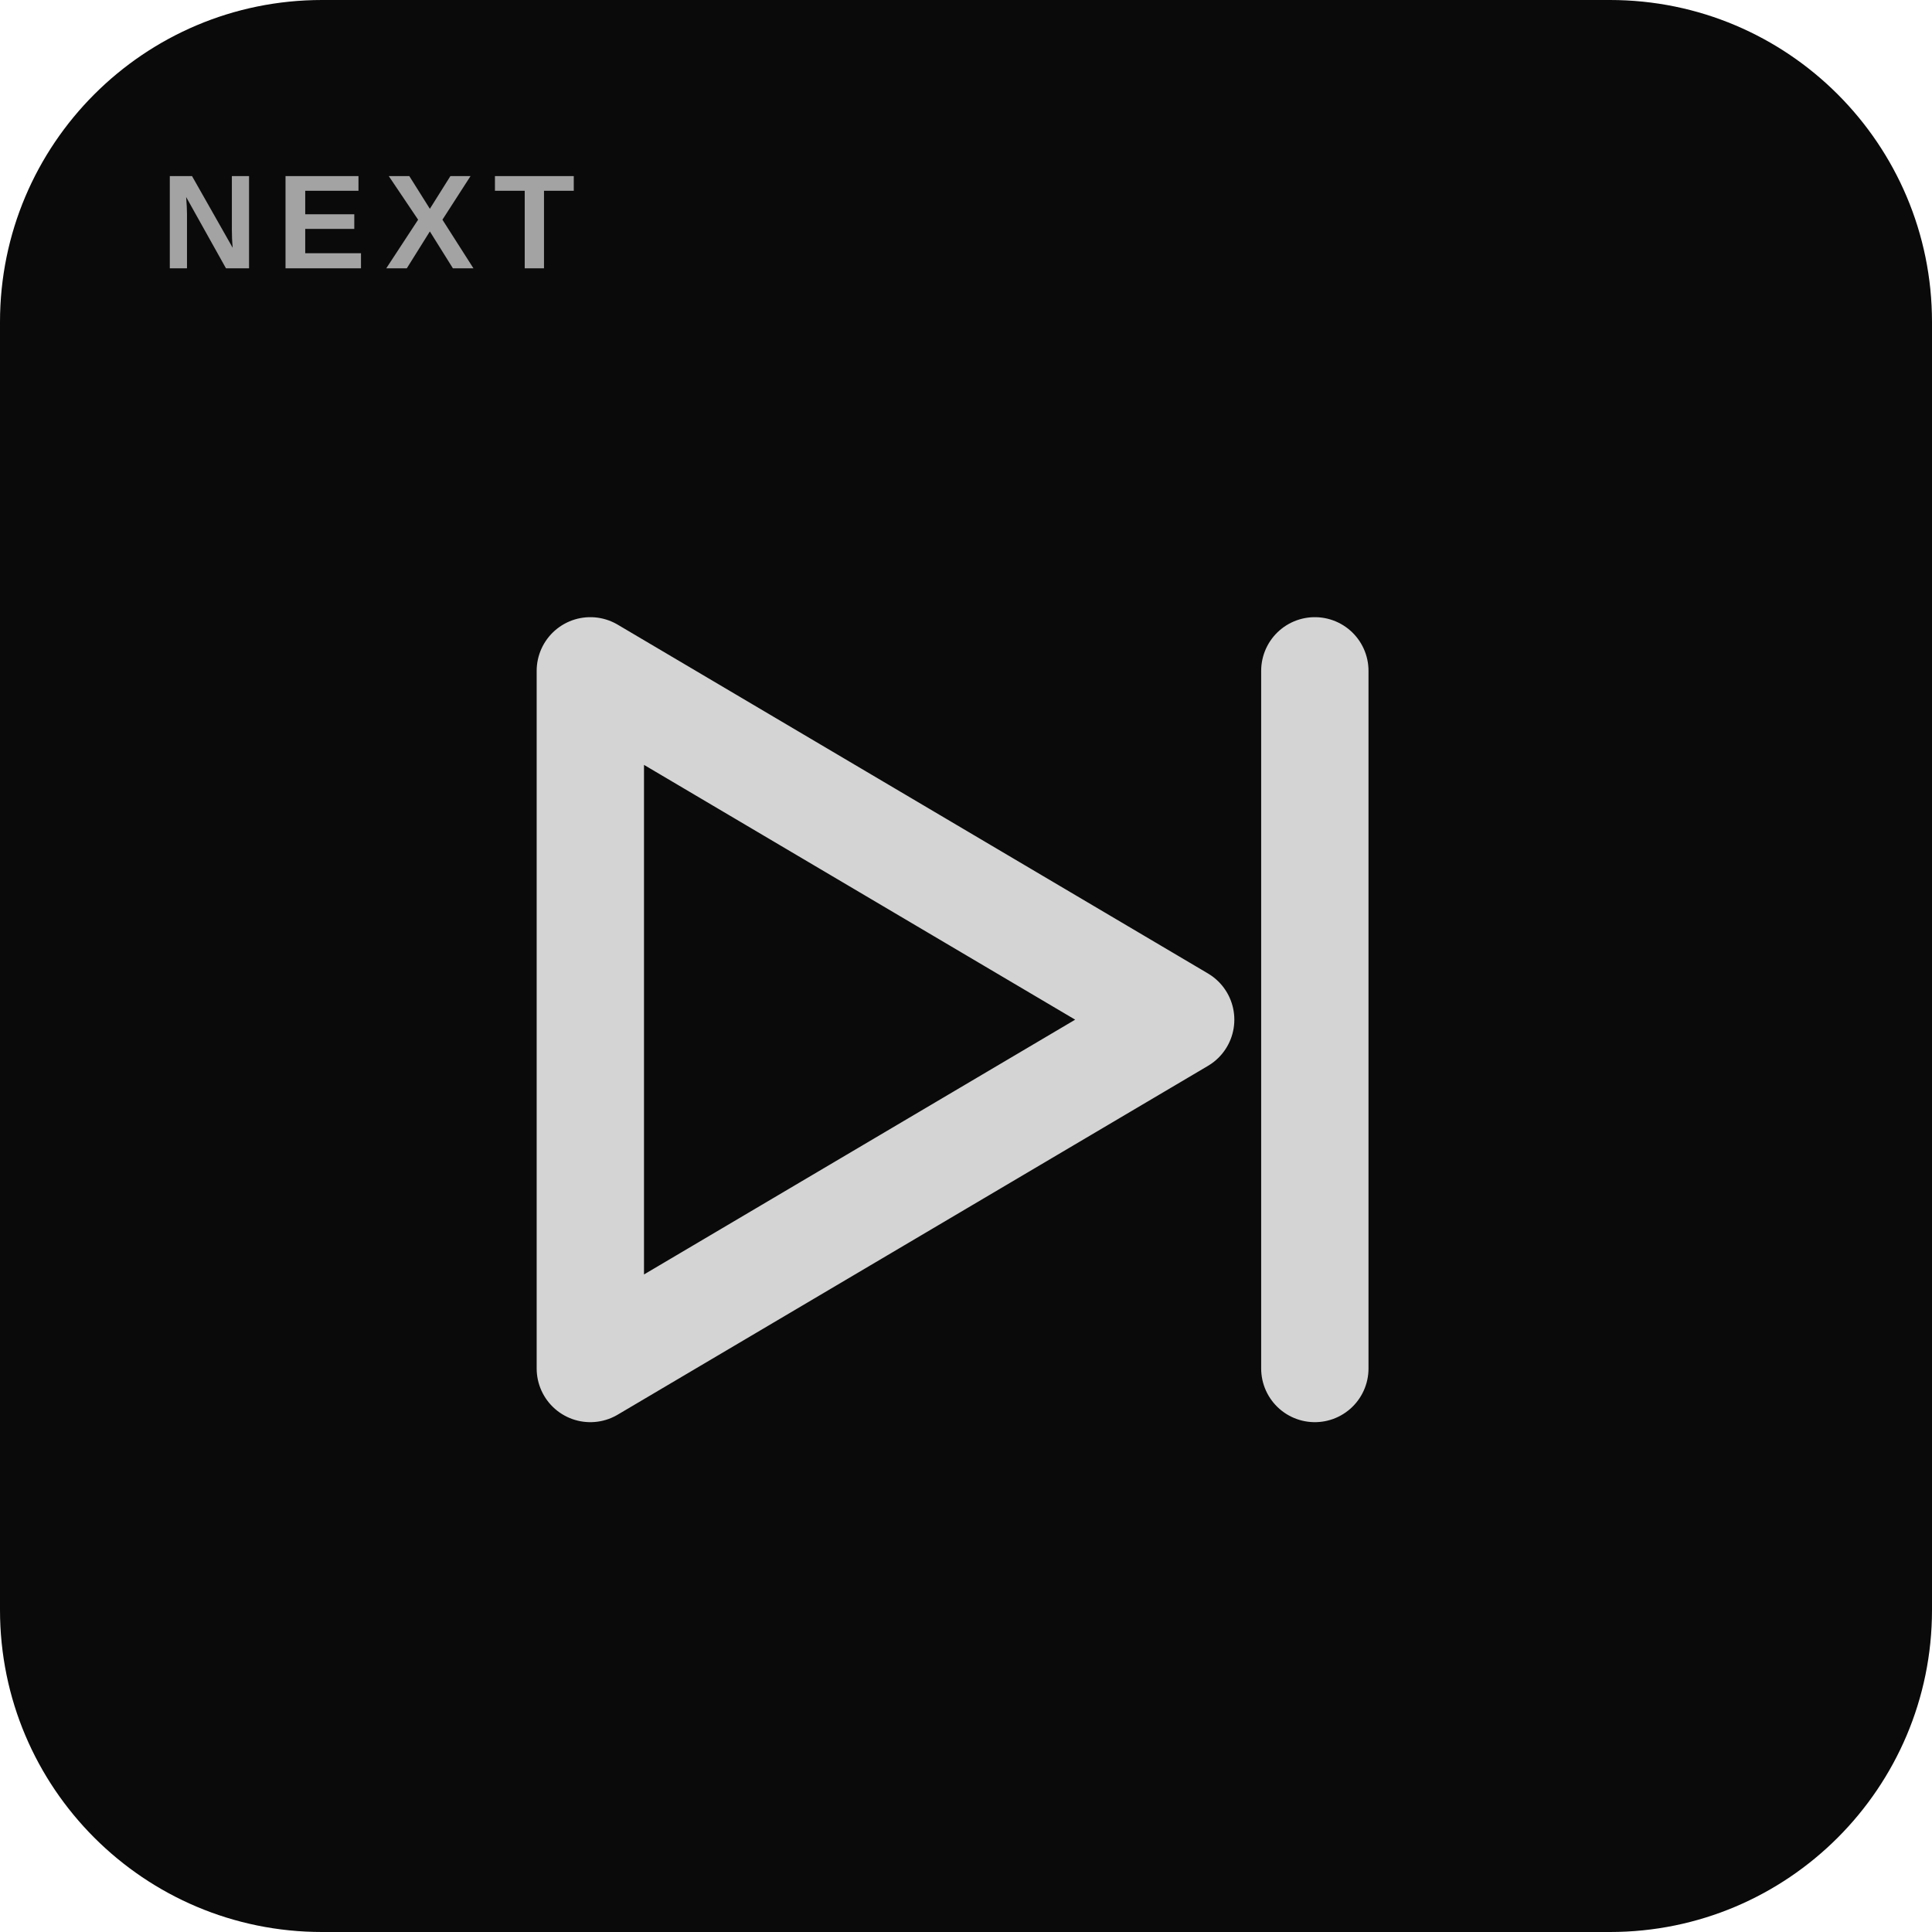
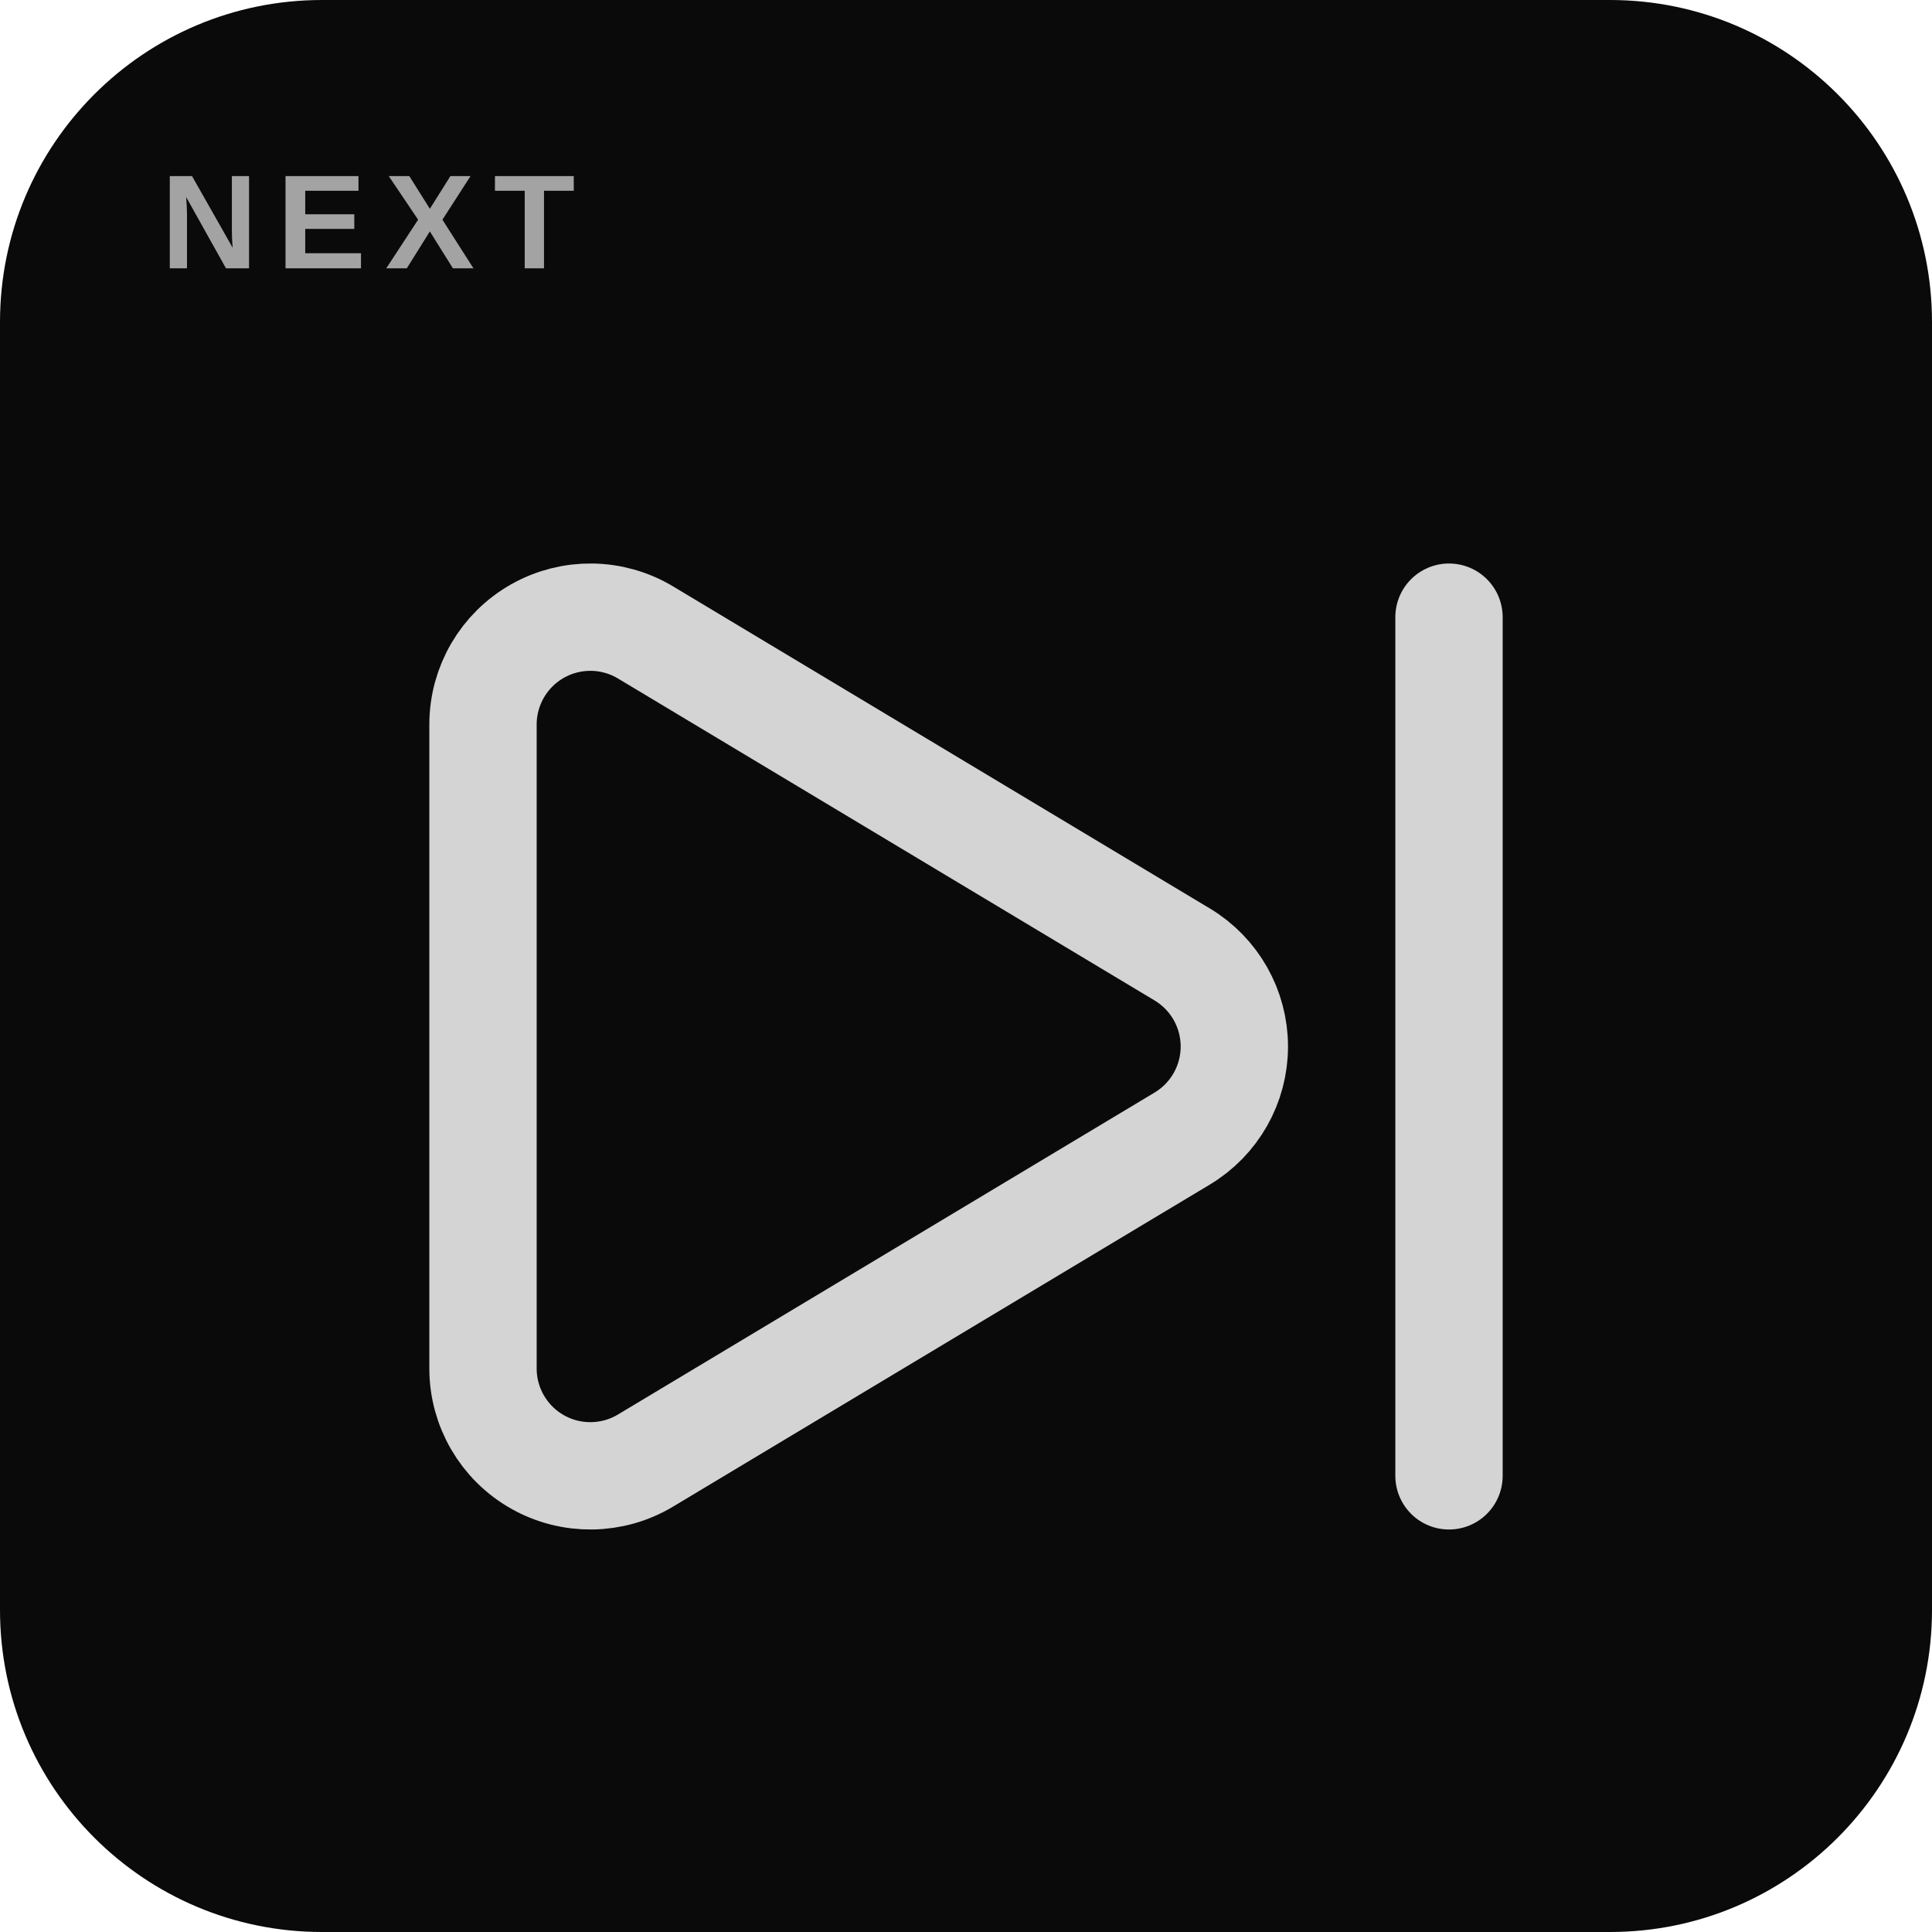
<svg xmlns="http://www.w3.org/2000/svg" width="72" height="72" viewBox="0 0 72 72">
  <rect width="72" height="72" rx="12" fill="#0a0a0a" />
  <text x="6" y="10" font-family="Arial,sans-serif" font-size="5" font-weight="700" letter-spacing=".7" fill="#a3a3a3">NEXT</text>
-   <path d="M49 25v26M22 25l22 13-22 13z" fill="none" stroke="#d4d4d4" stroke-linecap="round" stroke-linejoin="round" stroke-width="4" />
+   <g transform="translate(12 15) scale(2)" fill="none" stroke="#d4d4d4" stroke-linecap="round" stroke-linejoin="round" stroke-width="2">
+     <path d="M21 4v16" />
+     <path d="M6.029 4.285A2 2 0 0 0 3 6v12a2 2 0 0 0 3.029 1.715l9.997-5.998a2 2 0 0 0 .003-3.432z" />
+   </g>
</svg>
